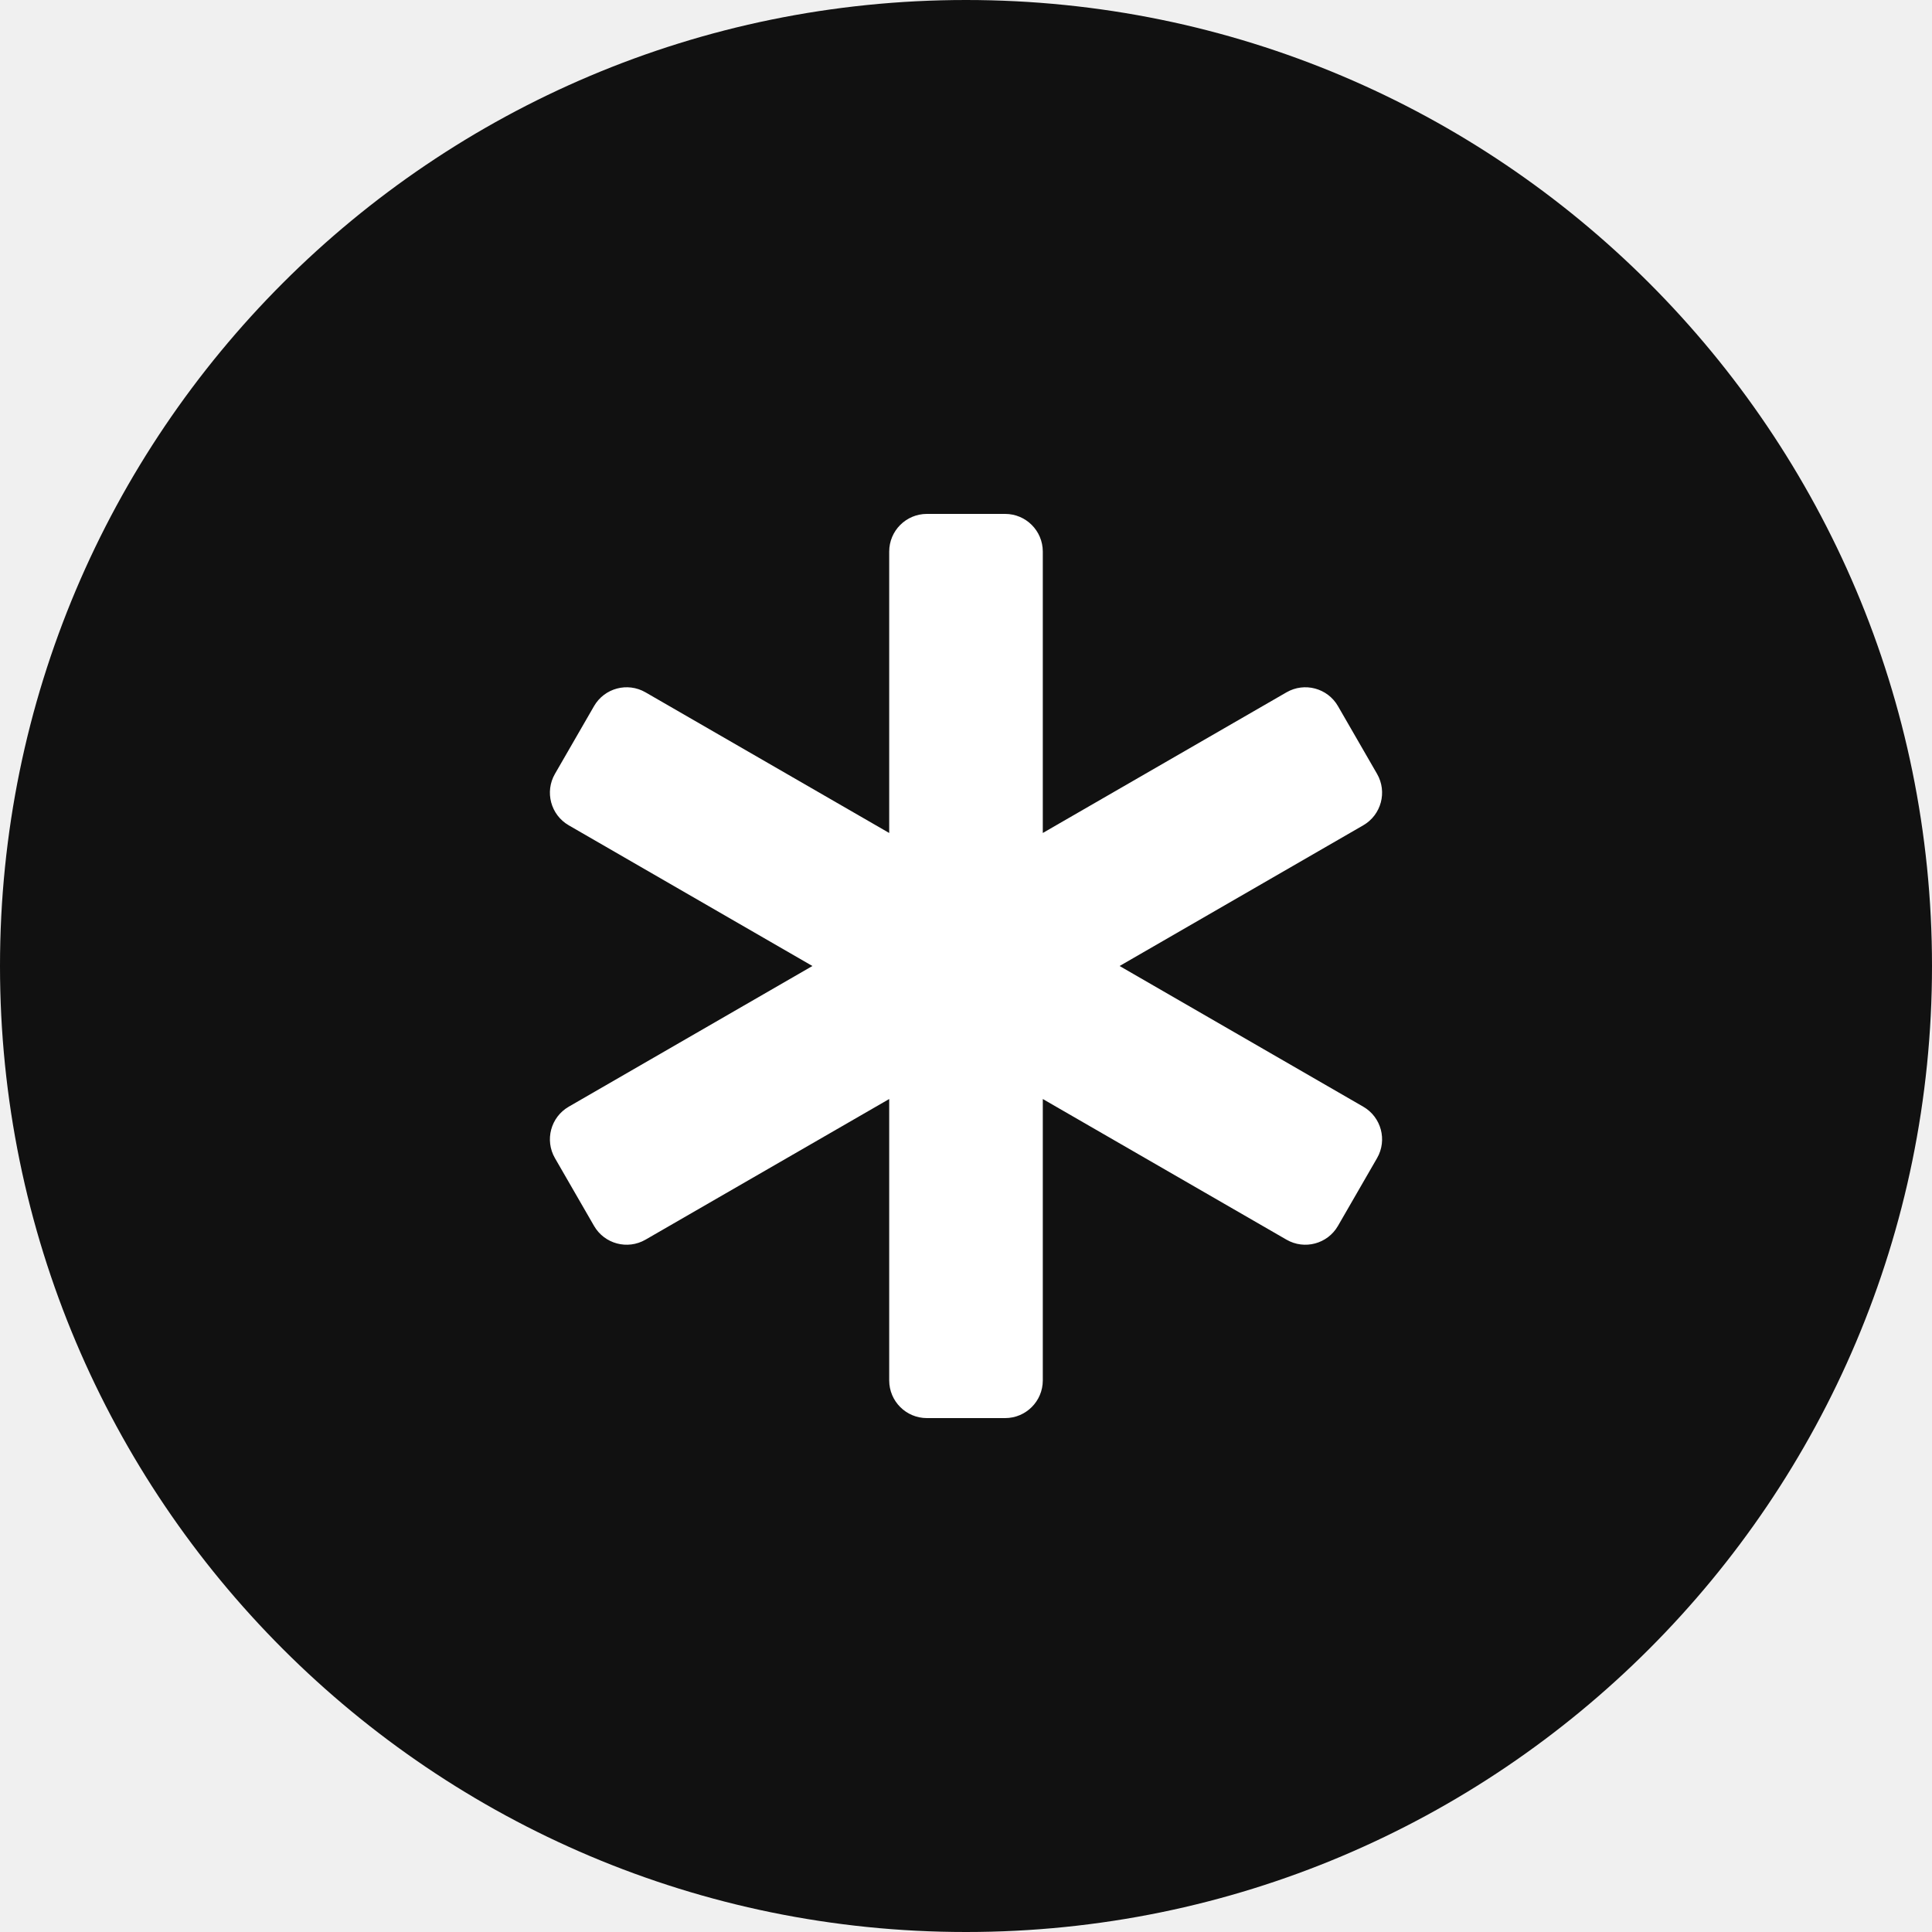
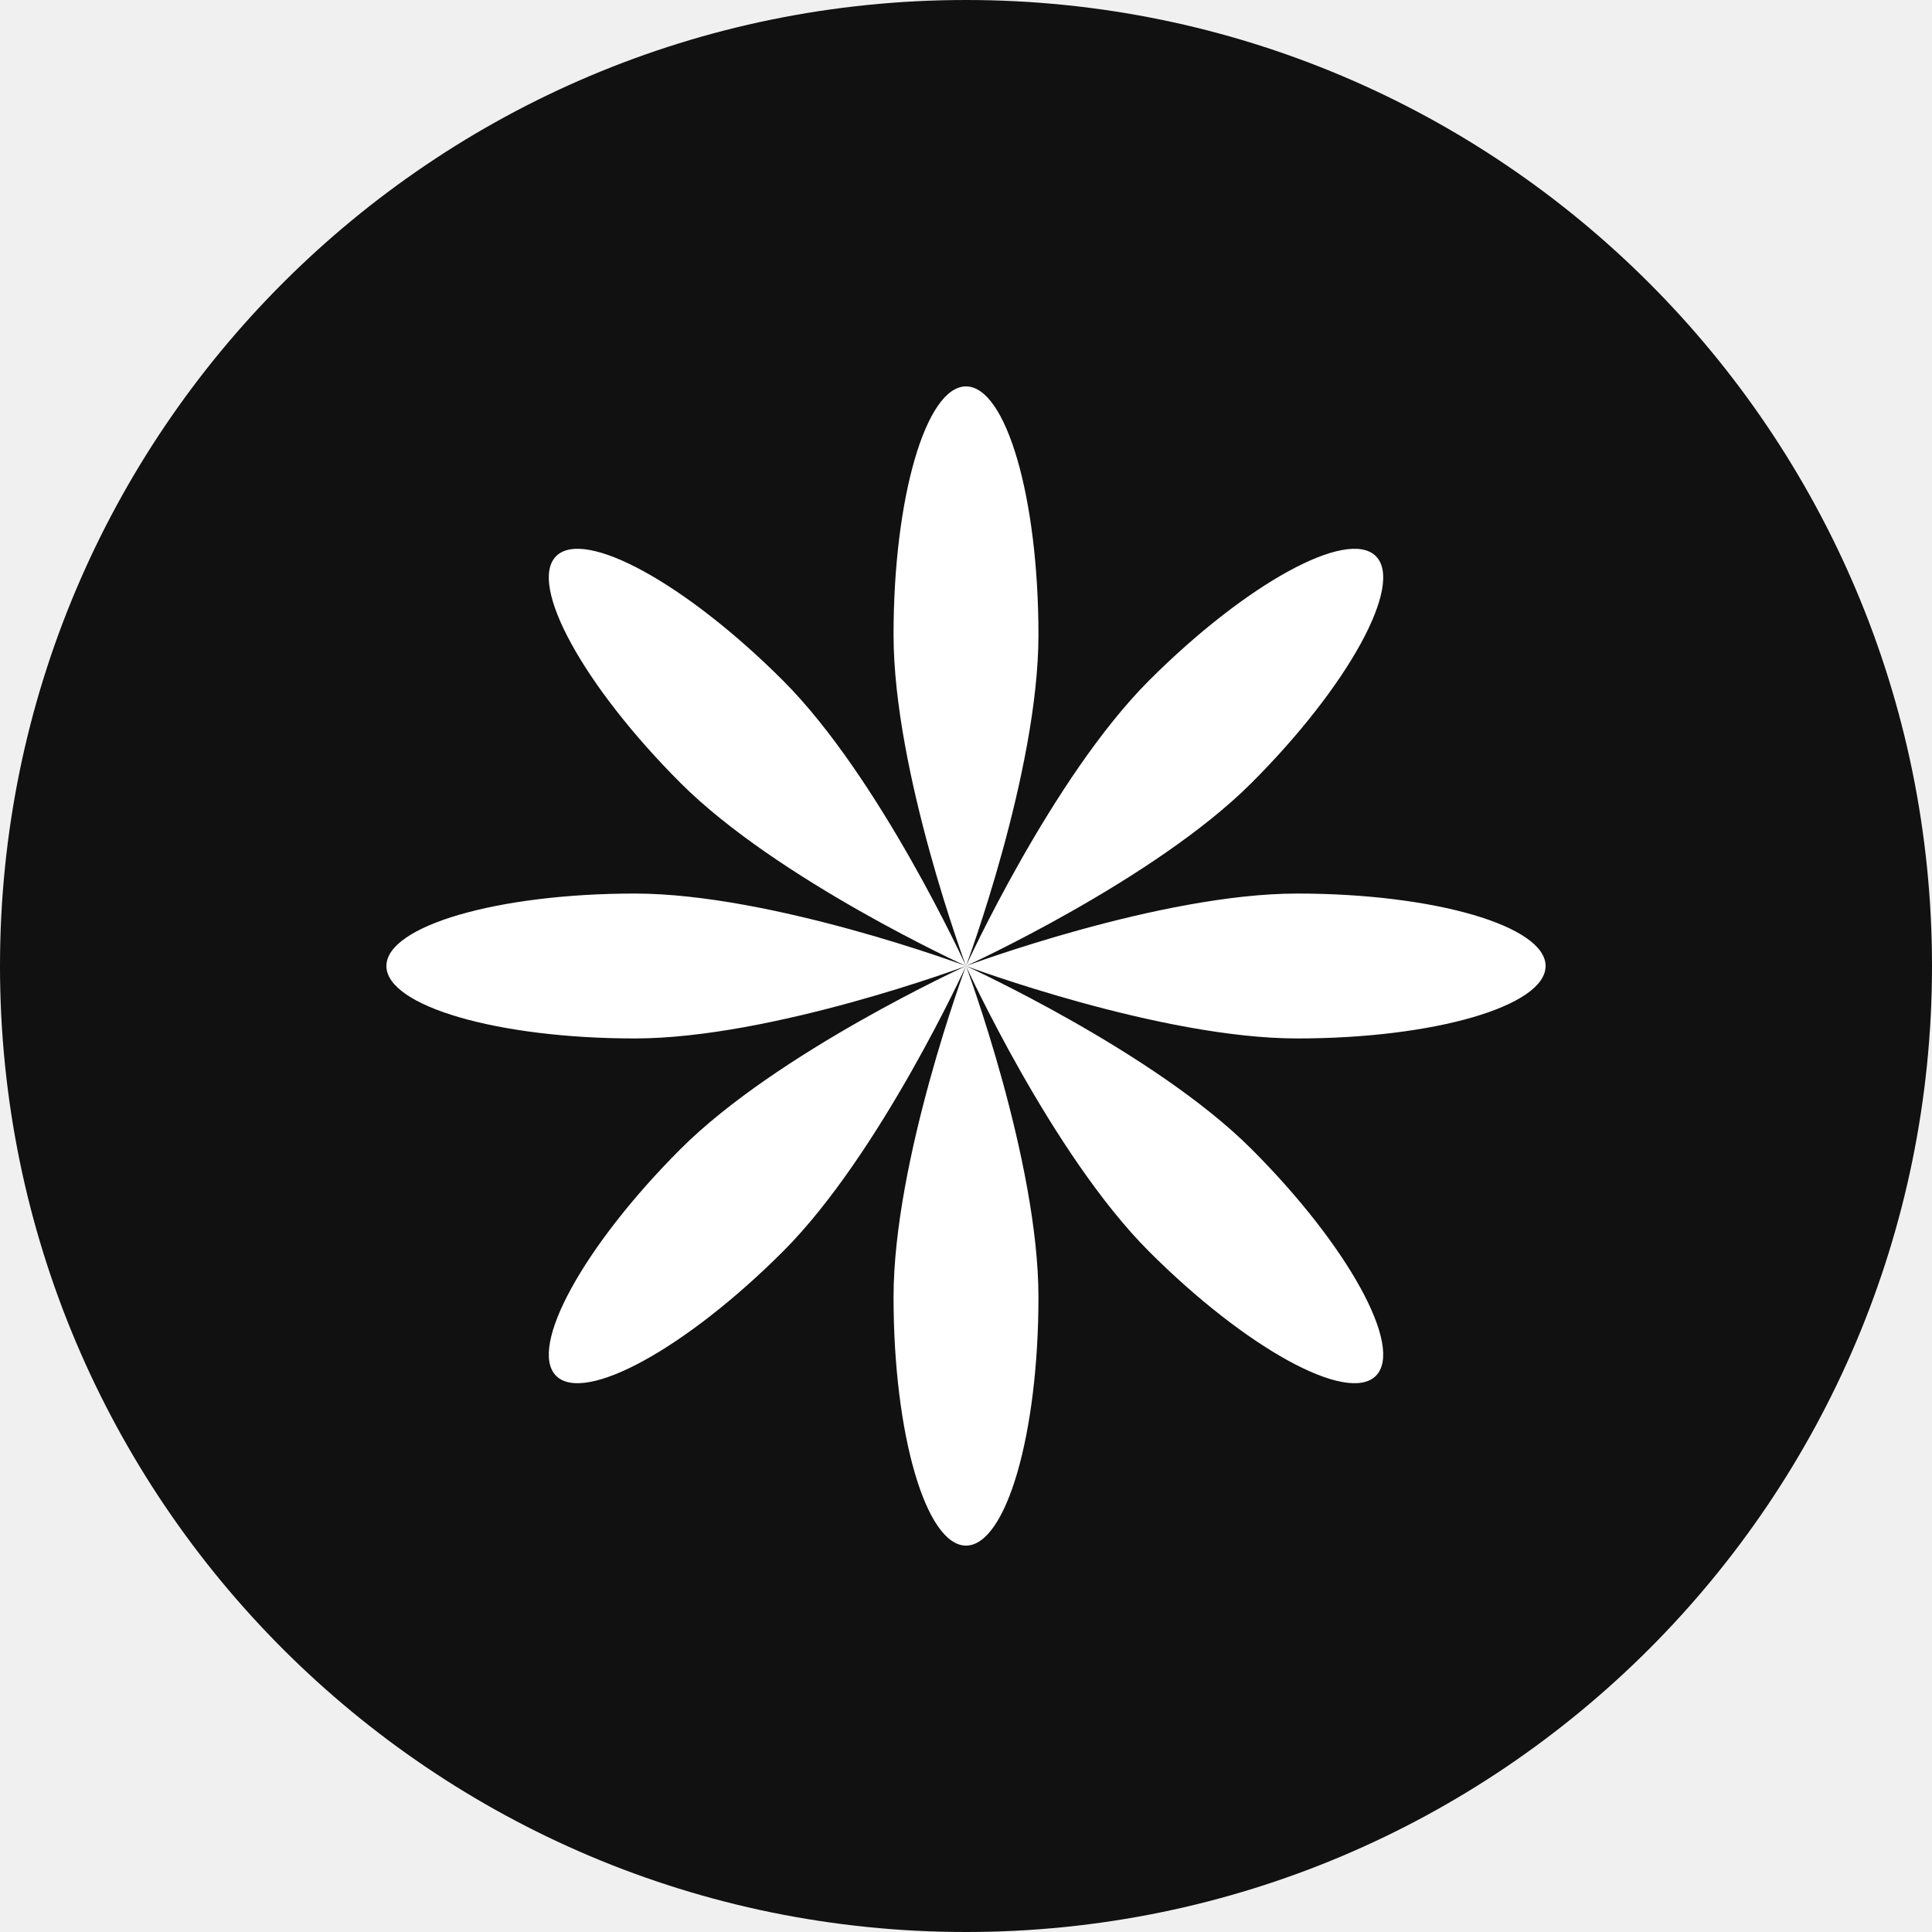
<svg xmlns="http://www.w3.org/2000/svg" viewBox="0 0 200 200">
  <circle cx="100" cy="100" r="100" fill="#111111" />
-   <path transform="translate(40 40) scale(0.6)" fill="#ffffff" d="M86.75 77.05 L86.75 28.50 A6.5 6.5 0 0 1 93.25 22.00 L106.75 22.00 A6.5 6.5 0 0 1 113.25 28.50 L113.25 77.05 L155.30 52.78 A6.5 6.5 0 0 1 164.17 55.15 L170.92 66.85 A6.5 6.5 0 0 1 168.55 75.72 L126.50 100.00 L168.55 124.28 A6.5 6.5 0 0 1 170.92 133.15 L164.17 144.85 A6.5 6.5 0 0 1 155.30 147.22 L113.25 122.95 L113.25 171.50 A6.5 6.5 0 0 1 106.75 178.00 L93.25 178.00 A6.5 6.5 0 0 1 86.75 171.50 L86.75 122.95 L44.70 147.22 A6.5 6.5 0 0 1 35.83 144.85 L29.08 133.15 A6.5 6.5 0 0 1 31.45 124.28 L73.50 100.00 L31.45 75.72 A6.5 6.5 0 0 1 29.08 66.85 L35.83 55.15 A6.5 6.5 0 0 1 44.70 52.78 Z" />
+   <path transform="translate(40 40) scale(3.75)" fill="#ffffff" fill-rule="evenodd" d="M16 16C16 16 18 10.644 18 6.857C18 3.07 17.105 0 16 0C14.895 0 14 3.07 14 6.857C14 10.644 16 16 16 16ZM16 16C16 16 18.373 21.201 21.051 23.879C23.729 26.557 26.533 28.095 27.314 27.314C28.095 26.533 26.557 23.729 23.879 21.051C21.201 18.373 16 16 16 16ZM16 16C16 16 21.356 14 25.143 14C28.93 14 32 14.895 32 16C32 17.105 28.93 18 25.143 18C21.356 18 16 16 16 16ZM16 16C16 16 10.799 18.373 8.121 21.051C5.443 23.729 3.905 26.533 4.686 27.314C5.467 28.095 8.271 26.557 10.949 23.879C13.627 21.201 16 16 16 16ZM16 16C16.005 16.012 18 21.36 18 25.143C18 28.93 17.105 32 16 32C14.895 32 14 28.93 14 25.143C14 21.356 16 16 16 16ZM16 16C16 16 10.644 14 6.857 14C3.07 14 0 14.895 0 16C0 17.105 3.07 18 6.857 18C10.644 18 16 16 16 16ZM16 16C16 16 21.201 13.627 23.879 10.949C26.557 8.271 28.095 5.467 27.314 4.686C26.533 3.905 23.729 5.443 21.051 8.121C18.373 10.799 16 16 16 16ZM10.949 8.121C13.627 10.799 16 16 16 16C16 16 10.799 13.627 8.121 10.949C5.443 8.271 3.905 5.467 4.686 4.686C5.467 3.905 8.271 5.443 10.949 8.121Z" />
</svg>
